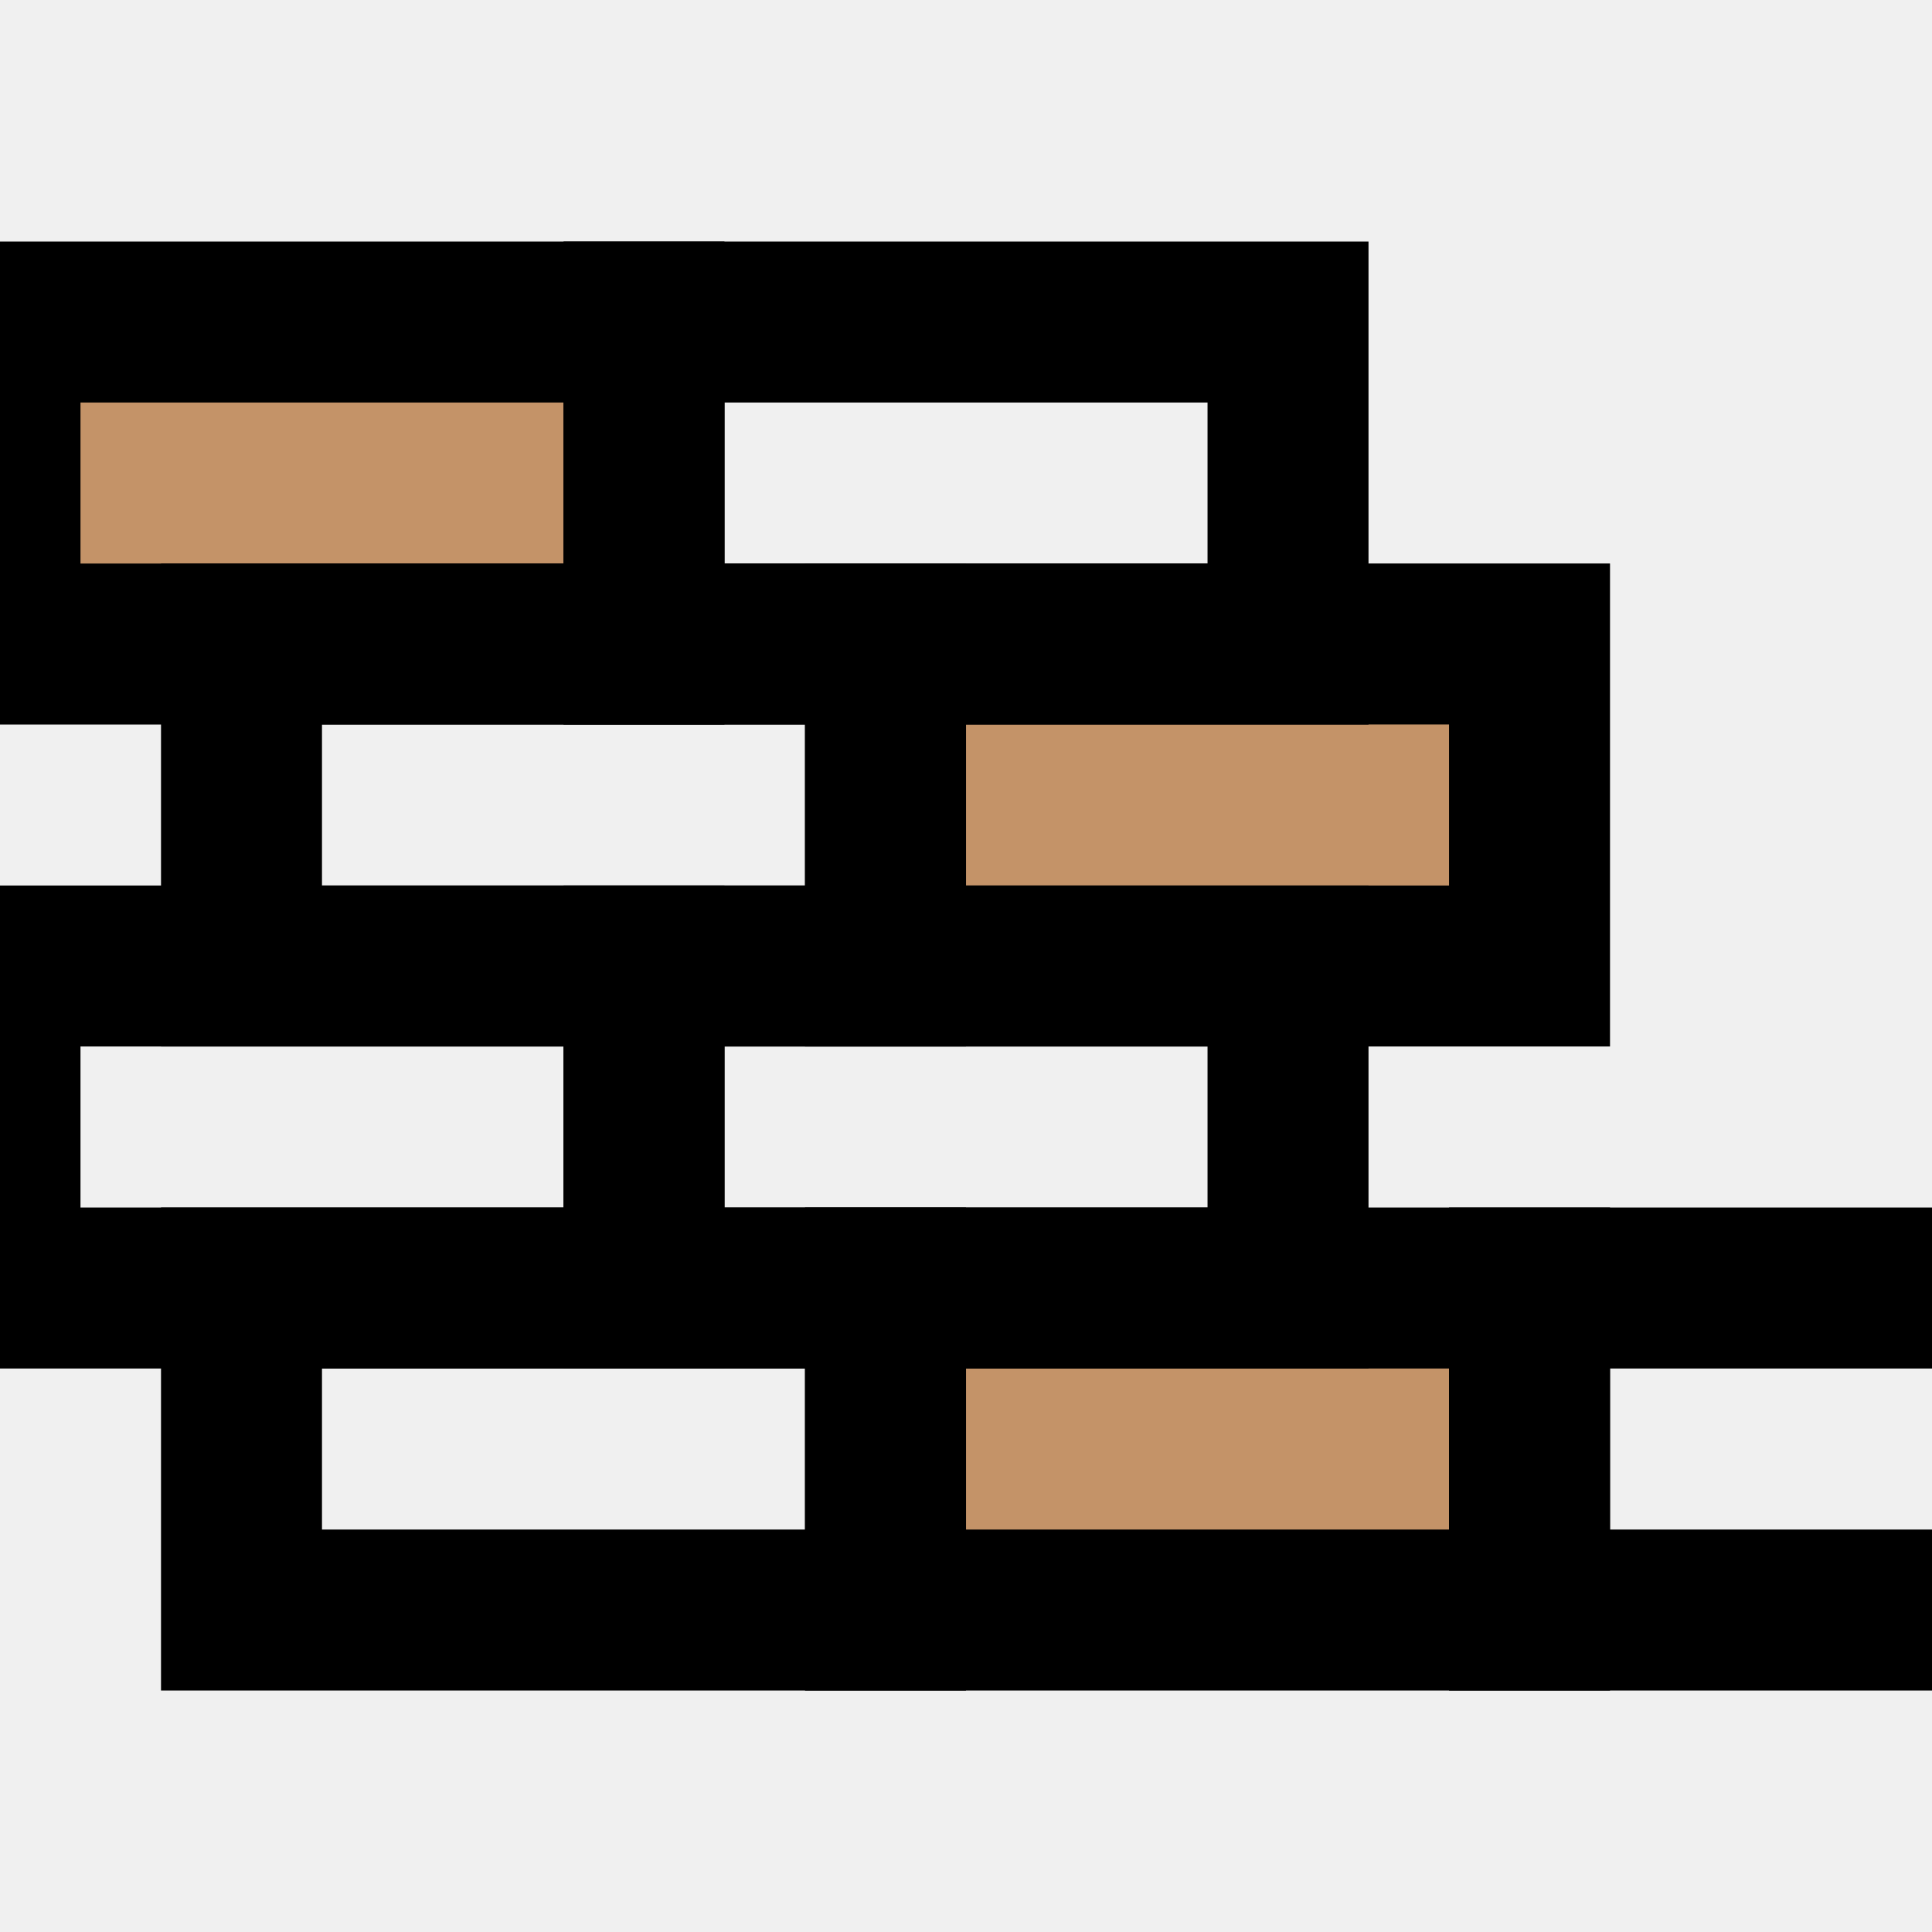
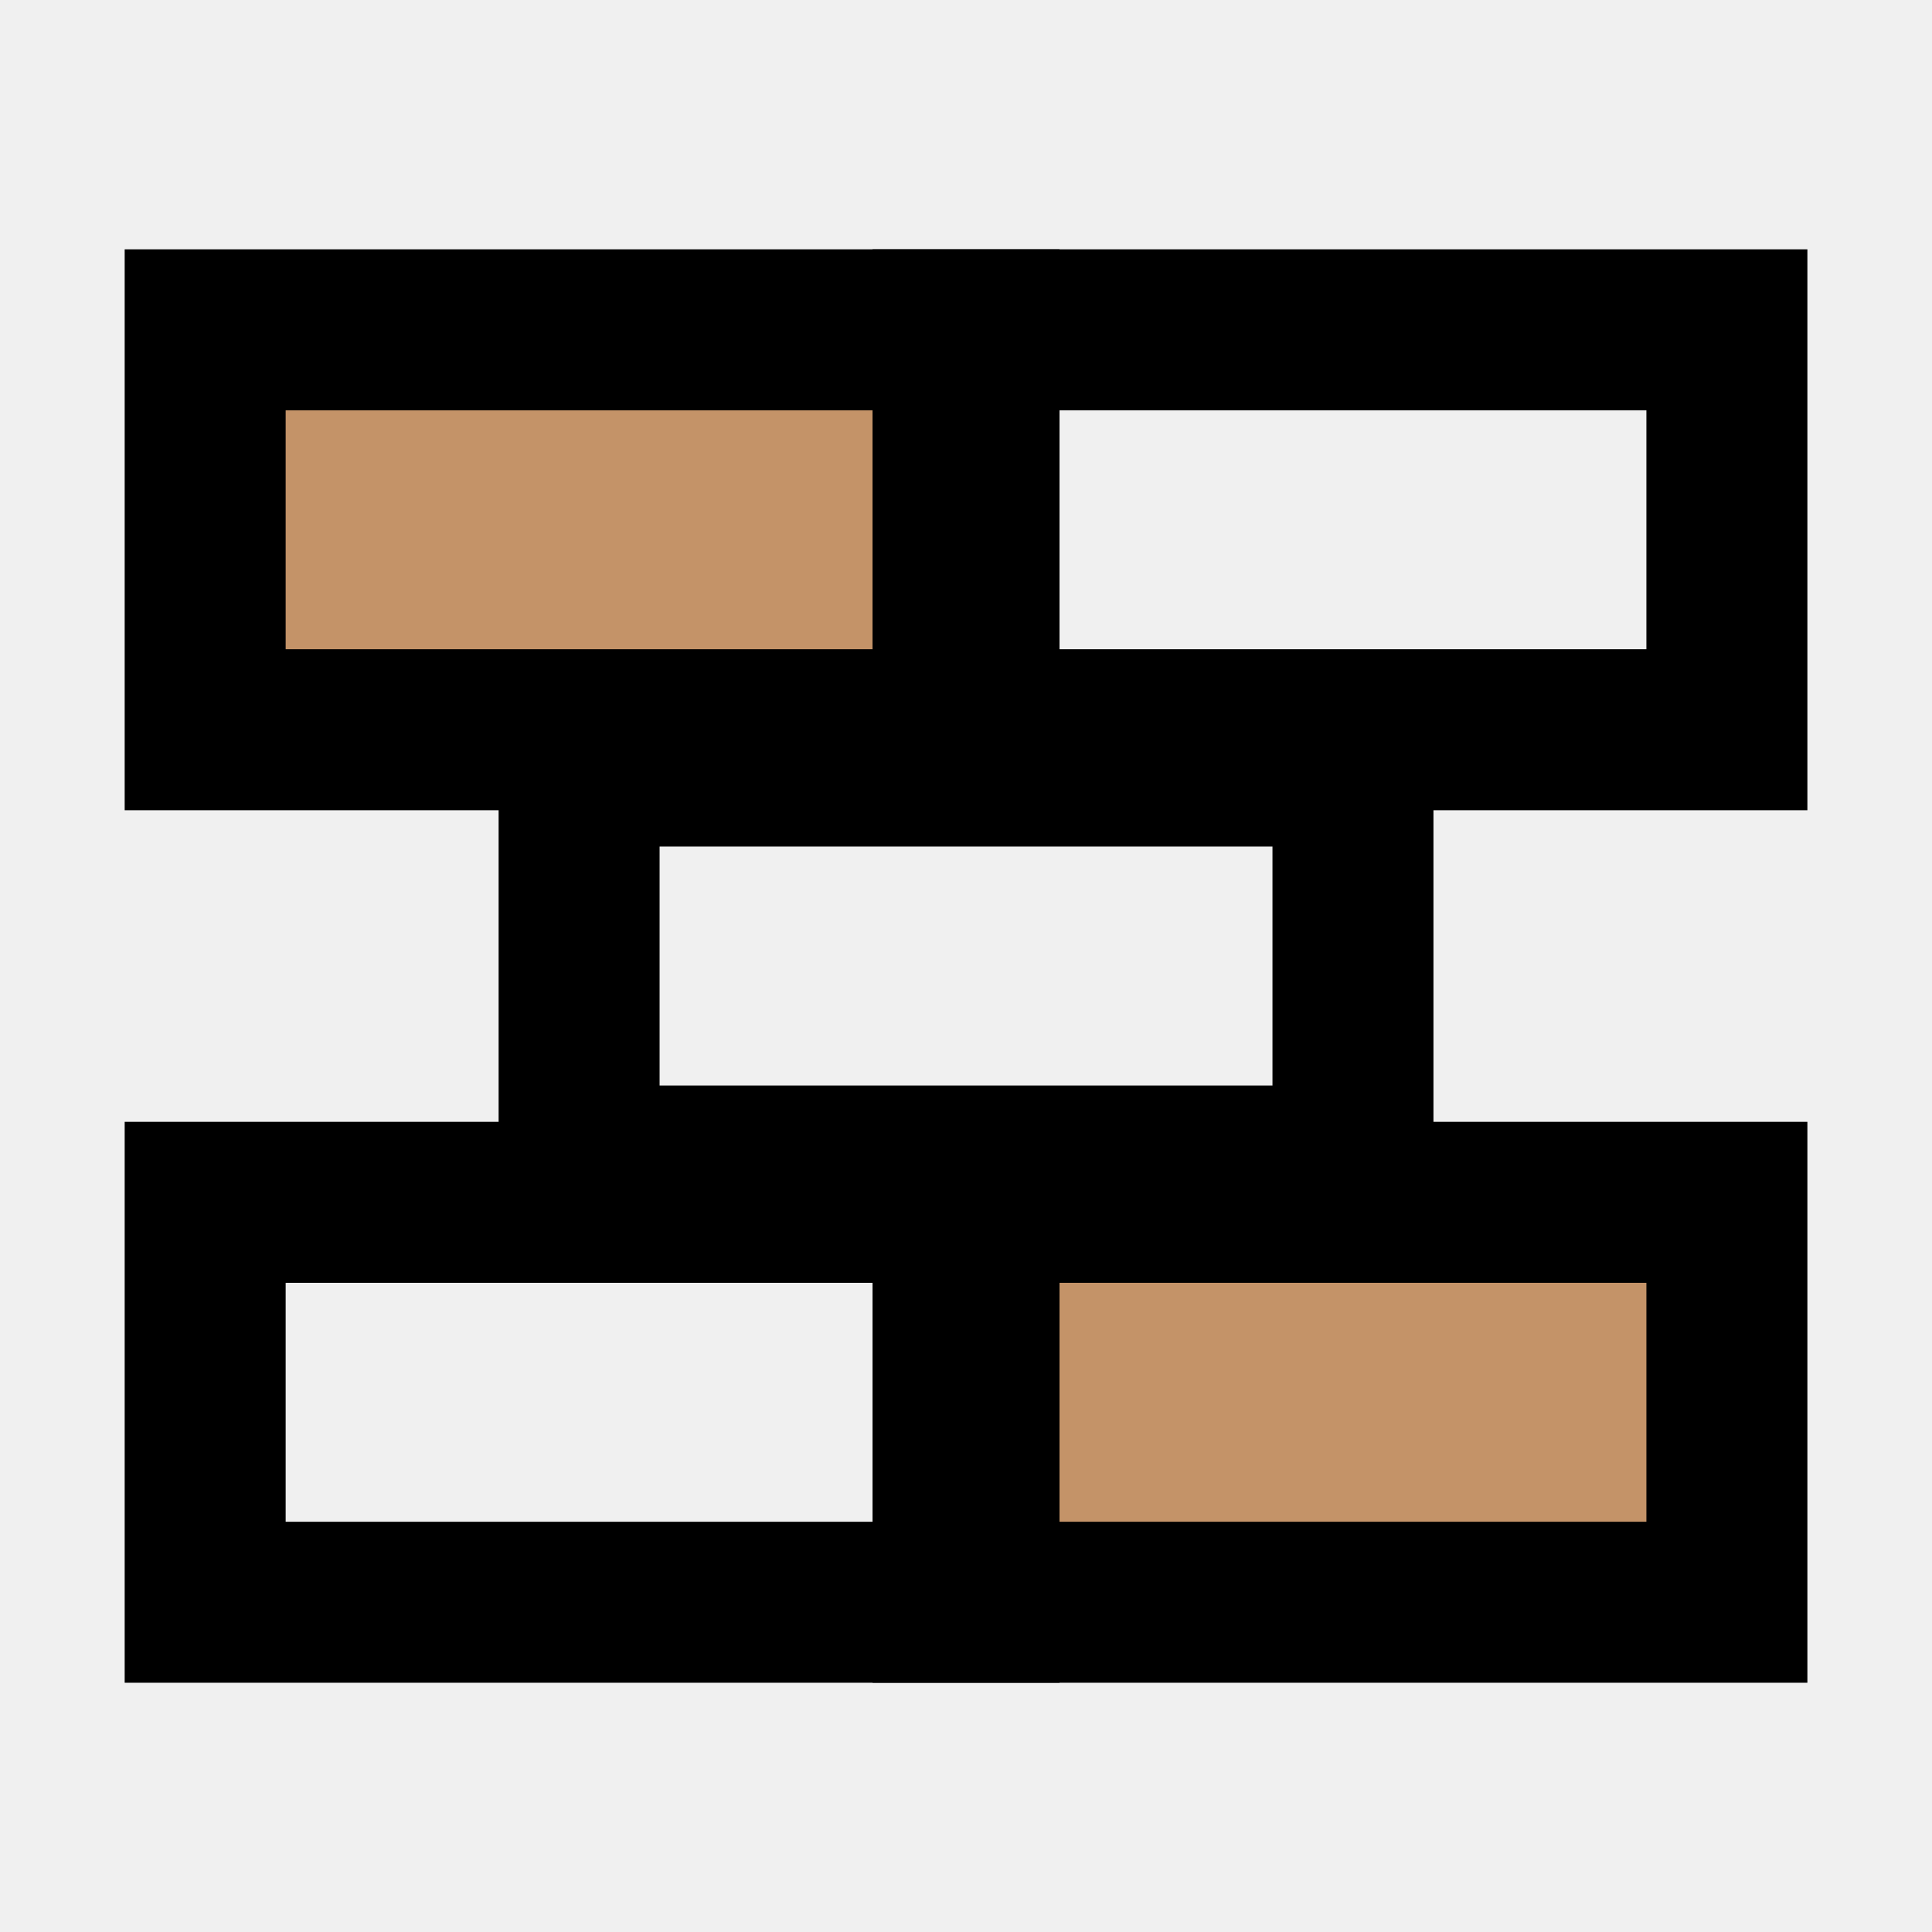
<svg xmlns="http://www.w3.org/2000/svg" width="31" height="31" viewBox="0 0 31 31" fill="none">
-   <g clip-path="url(#clip0)">
-     <rect x="14.208" y="10.334" width="10.333" height="5.167" fill="#C49368" />
-     <rect y="5.167" width="10.333" height="5.167" fill="#C49368" />
-     <rect x="14.208" y="20.666" width="10.333" height="5.167" fill="#C49368" />
-     <rect x="-0" y="5.167" width="10.333" height="5.167" stroke="black" stroke-width="2.583" />
-     <rect x="-0" y="15.5" width="10.333" height="5.167" stroke="black" stroke-width="2.583" />
-     <rect x="10.334" y="5.167" width="10.333" height="5.167" stroke="black" stroke-width="2.583" />
-     <rect x="10.334" y="15.5" width="10.333" height="5.167" stroke="black" stroke-width="2.583" />
-     <rect x="3.875" y="10.333" width="10.333" height="5.167" stroke="black" stroke-width="2.583" />
-     <rect x="3.875" y="20.667" width="10.333" height="5.167" stroke="black" stroke-width="2.583" />
-     <rect x="14.209" y="10.333" width="10.333" height="5.167" stroke="black" stroke-width="2.583" />
-     <rect x="14.209" y="20.667" width="10.333" height="5.167" stroke="black" stroke-width="2.583" />
-     <rect x="24.542" y="20.667" width="10.333" height="5.167" stroke="black" stroke-width="2.583" />
-   </g>
-   <defs>
-     <clipPath id="clip0">
-       <rect width="31" height="31" fill="white" />
-     </clipPath>
-   </defs>
+   <rect x="16" y="20" width="11" height="5" fill="#C49368" />
+   <rect x="4" y="6" width="10.333" height="5.167" fill="#C49368" />
+   <rect x="3.292" y="5.292" width="12.417" height="6.417" stroke="black" stroke-width="2.583" />
+   <rect x="3.292" y="19.292" width="12.417" height="6.417" stroke="black" stroke-width="2.583" />
+   <rect x="15.292" y="5.292" width="12.417" height="6.417" stroke="black" stroke-width="2.583" />
+   <rect x="15.292" y="19.292" width="12.417" height="6.417" stroke="black" stroke-width="2.583" />
+   <rect x="9.292" y="12.292" width="12.417" height="6.417" stroke="black" stroke-width="2.583" />
</svg>
